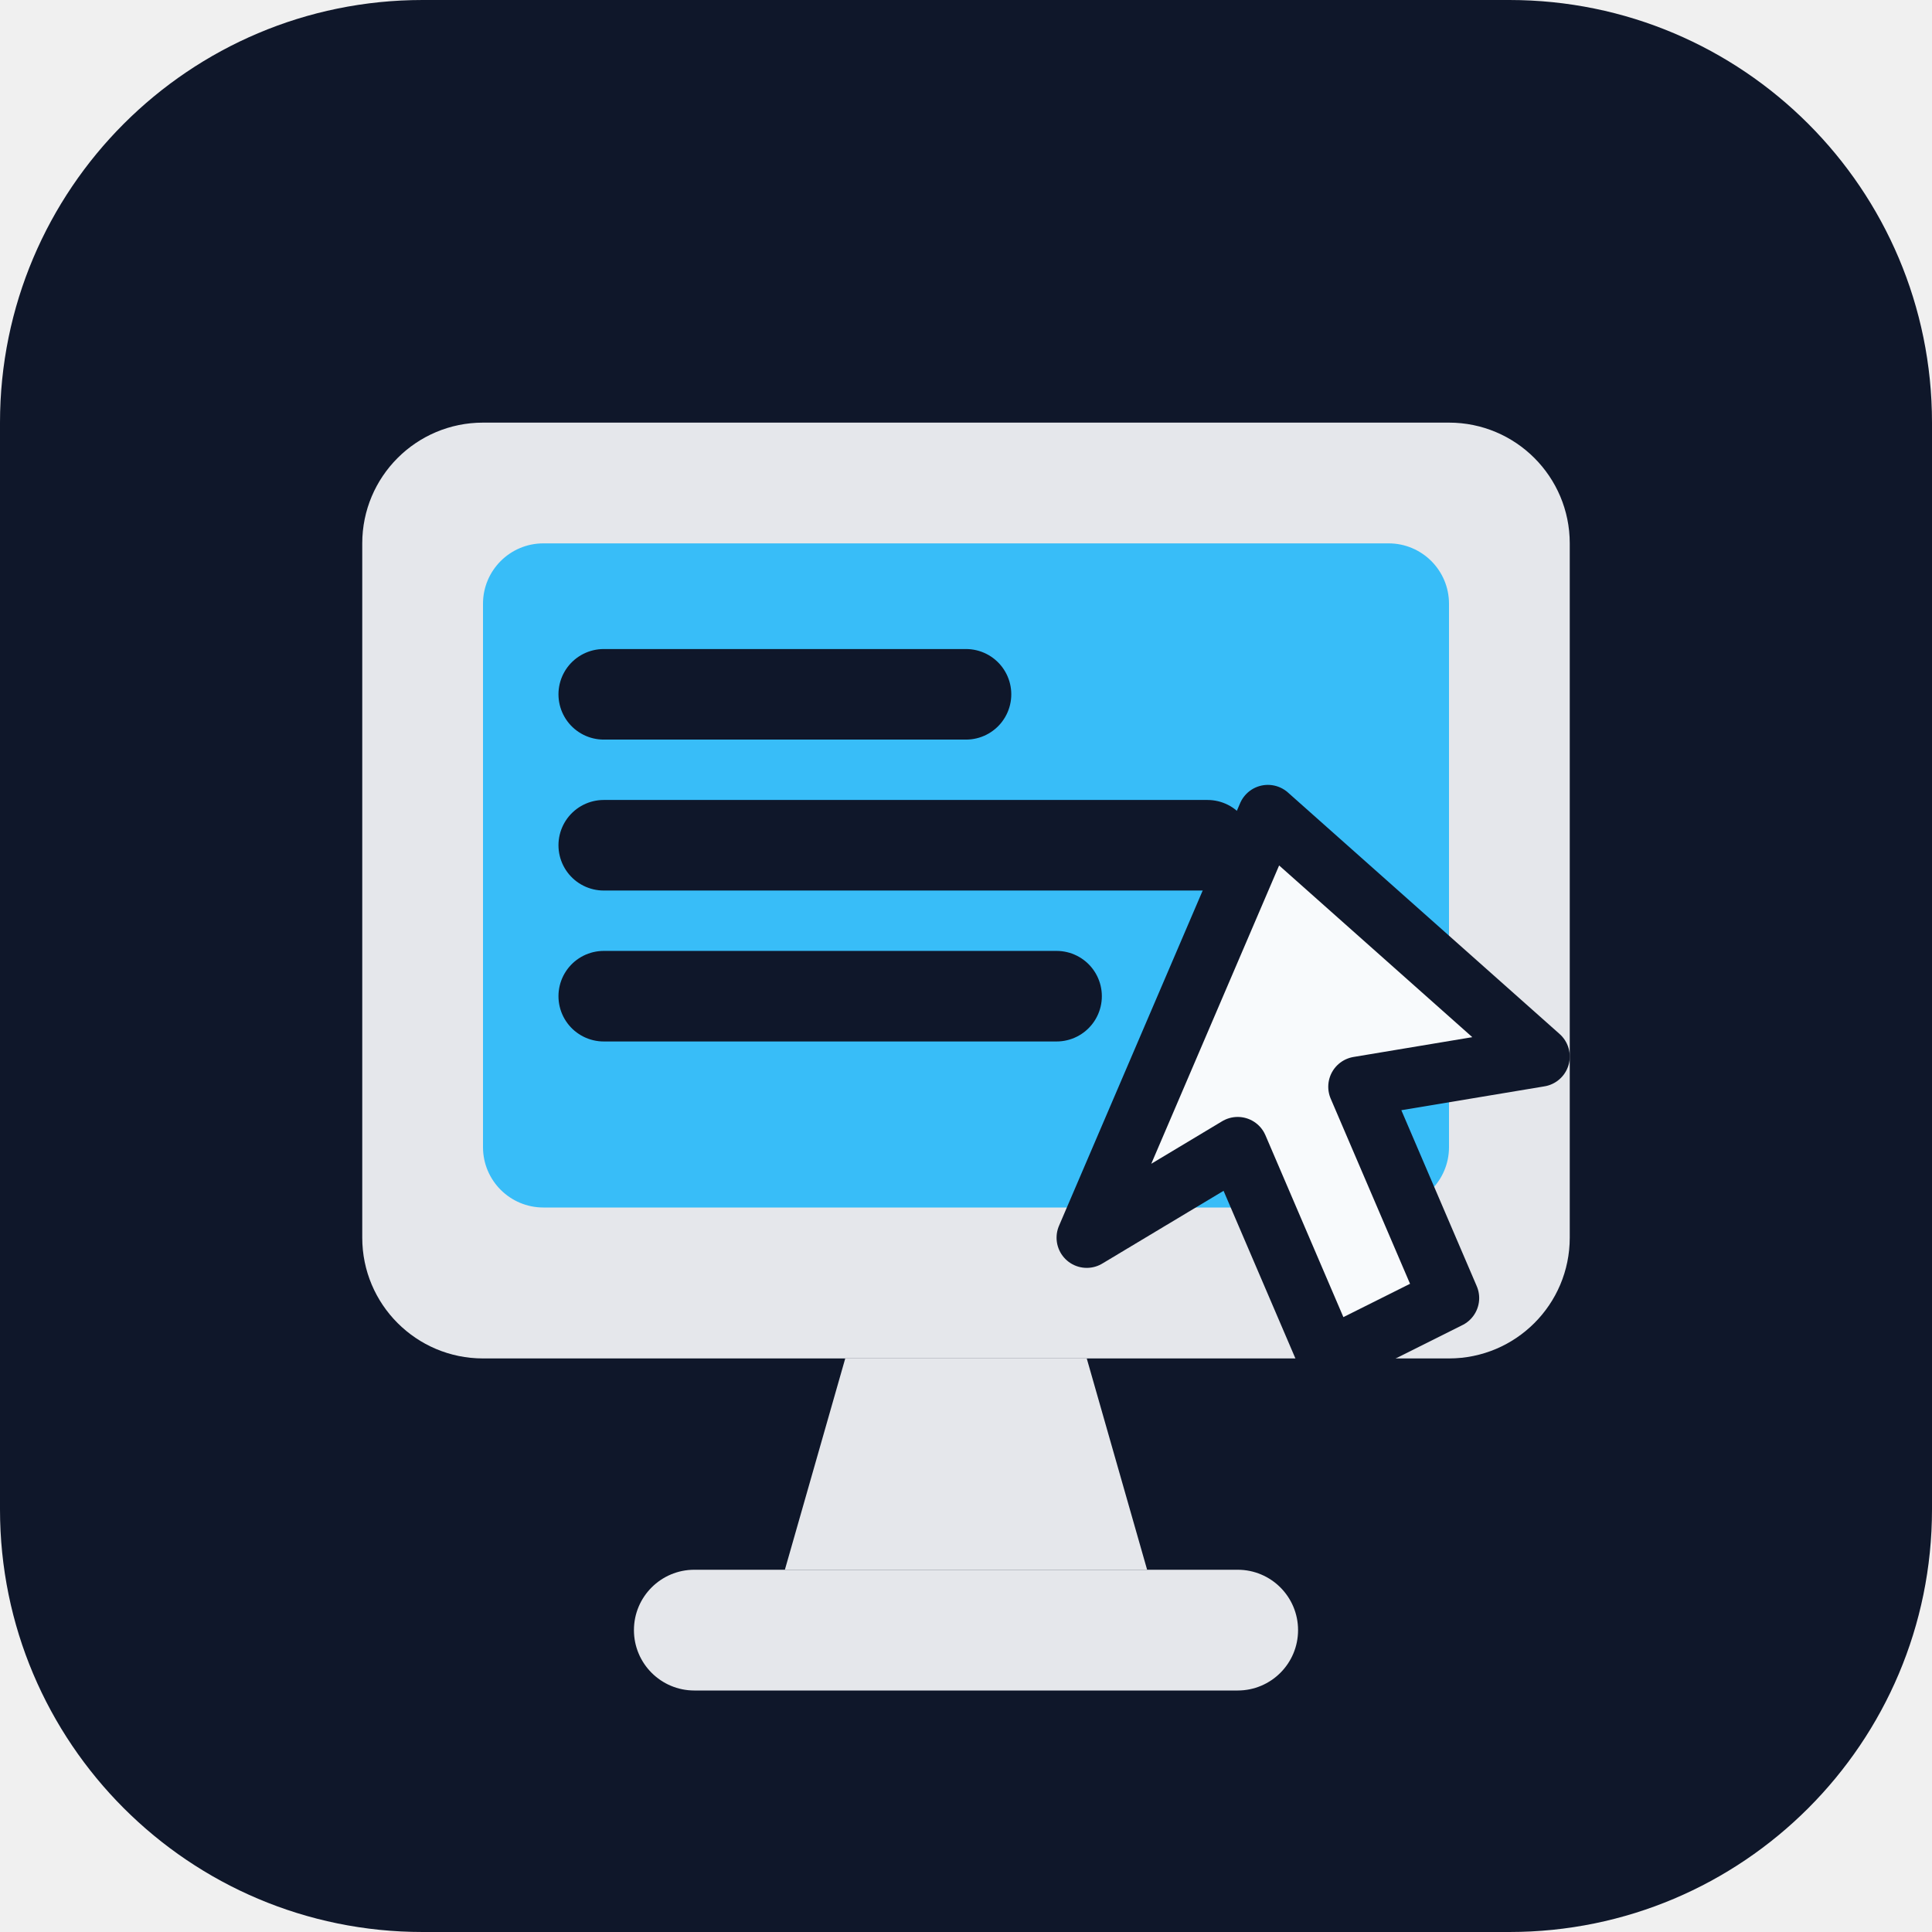
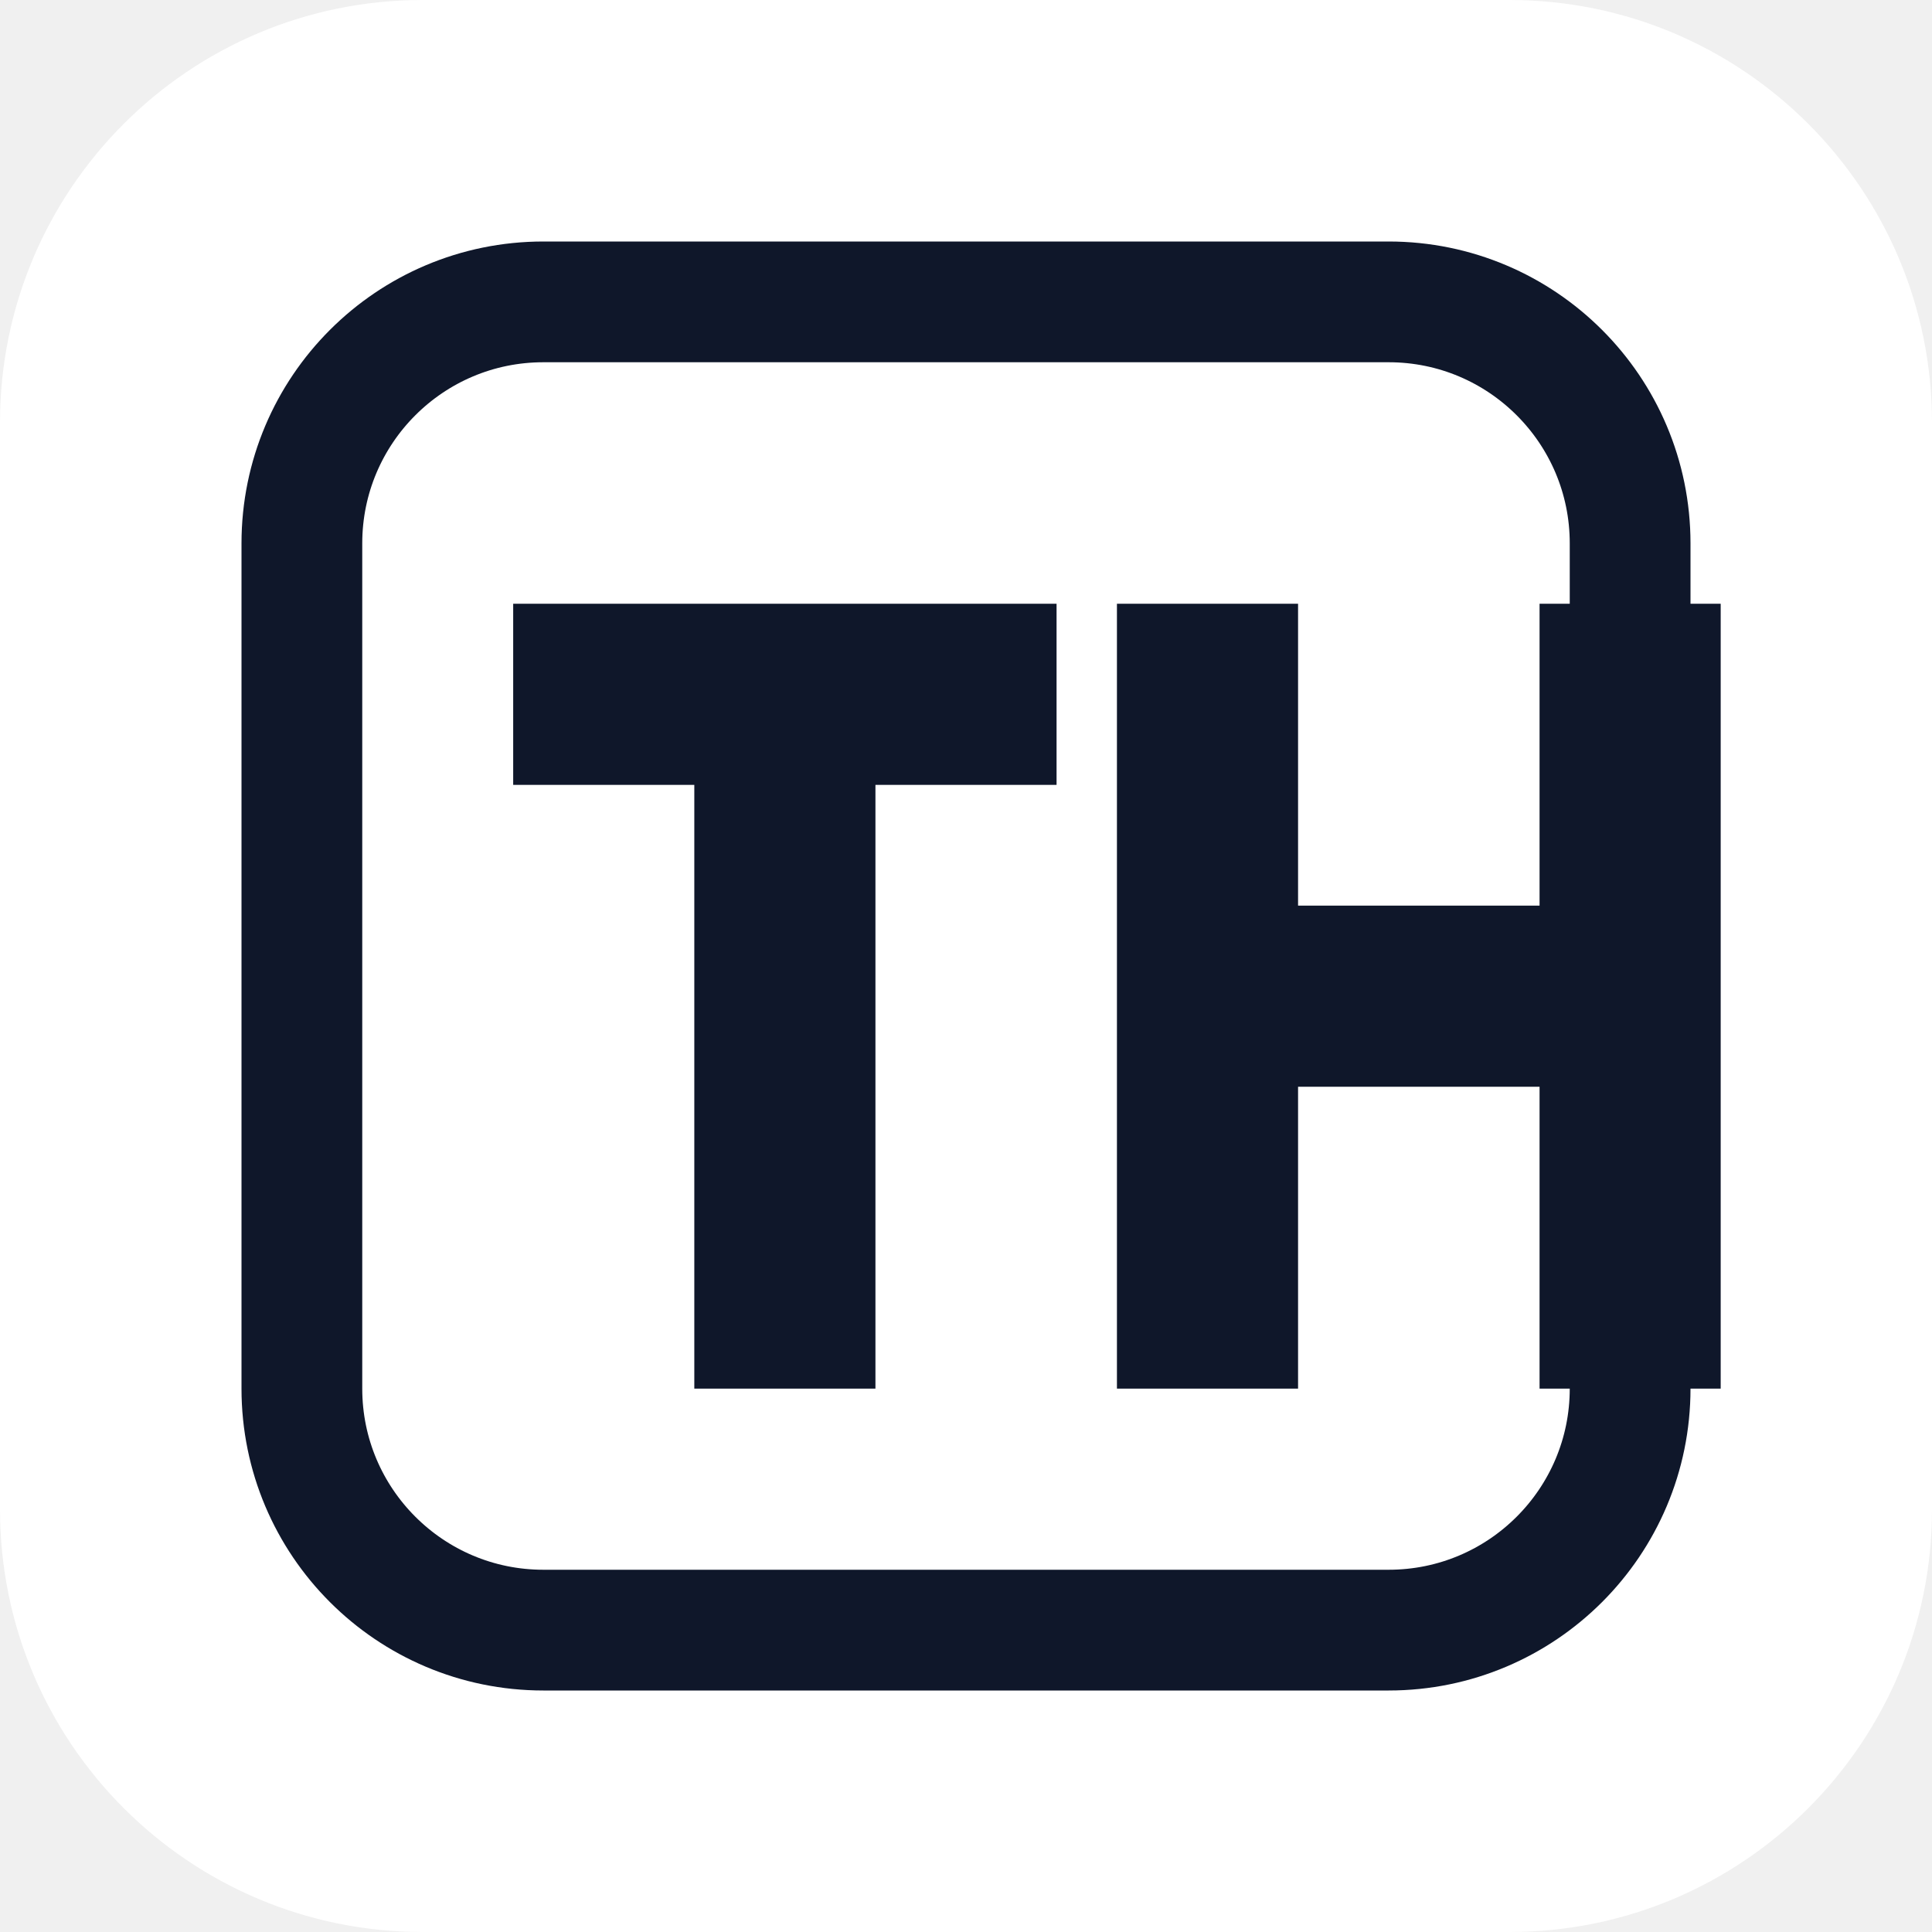
- <svg xmlns="http://www.w3.org/2000/svg" viewBox="0 0 64 64" role="img" aria-label="TechHub computer">
-   <rect width="64" height="64" rx="14" fill="#0f172a" />
-   <rect x="12" y="14" width="40" height="31" rx="4" fill="#e5e7eb" />
-   <rect x="16" y="18" width="32" height="22" rx="2" fill="#38bdf8" />
-   <path d="M20 23h12M20 28h20M20 33h15" stroke="#0f172a" stroke-width="3" stroke-linecap="round" />
-   <path d="M28 45h8l2 7H26l2-7Z" fill="#e5e7eb" />
-   <rect x="21" y="52" width="22" height="4" rx="2" fill="#e5e7eb" />
-   <path d="M42 27l-6 14 5-3 3 7 4-2-3-7 6-1-9-8Z" fill="#f8fafc" stroke="#0f172a" stroke-width="2" stroke-linejoin="round" />
+ <svg xmlns="http://www.w3.org/2000/svg" viewBox="0 0 64 64" role="img" aria-label="TechHub">
+   <rect width="64" height="64" rx="14" fill="#ffffff" />
+   <rect x="10" y="10" width="44" height="44" rx="8" fill="none" stroke="#0f172a" stroke-width="4" />
+   <path d="M17 20h18v6h-6v20h-6V26h-6V20Z" fill="#0f172a" />
+   <path d="M37 20h6v10h8V20h6v26h-6V36h-8v10h-6V20Z" fill="#0f172a" />
</svg>
